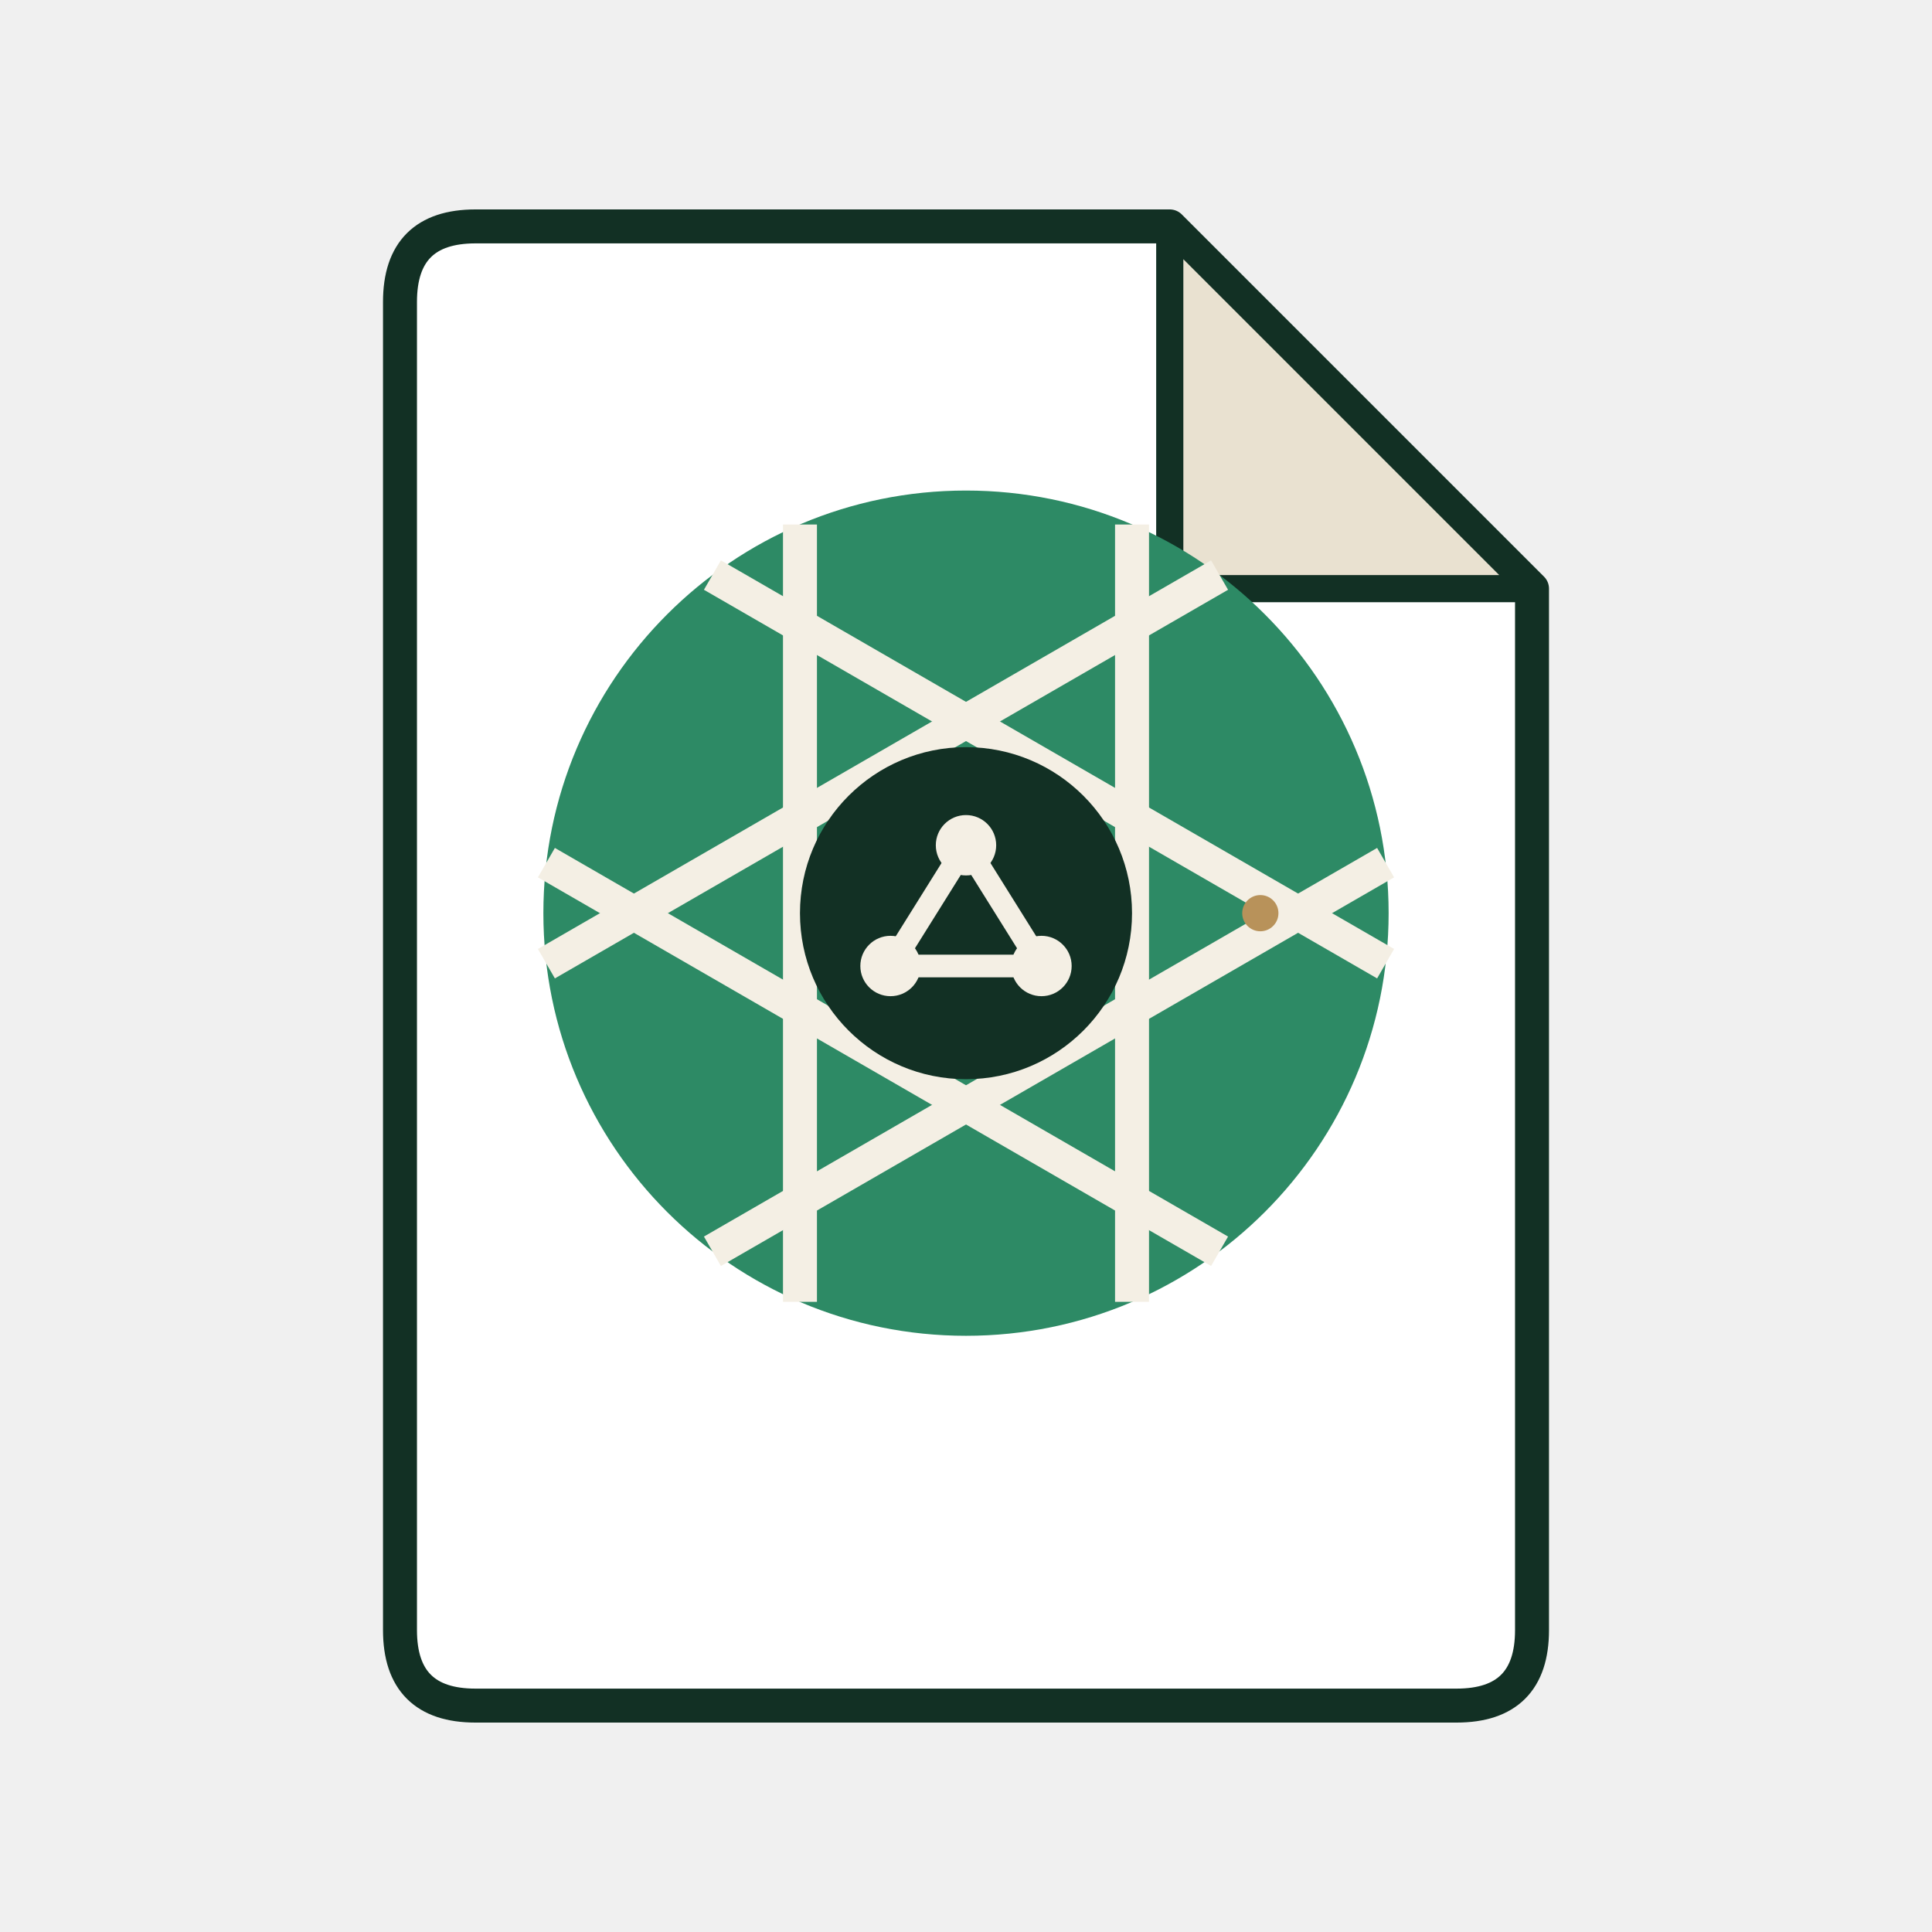
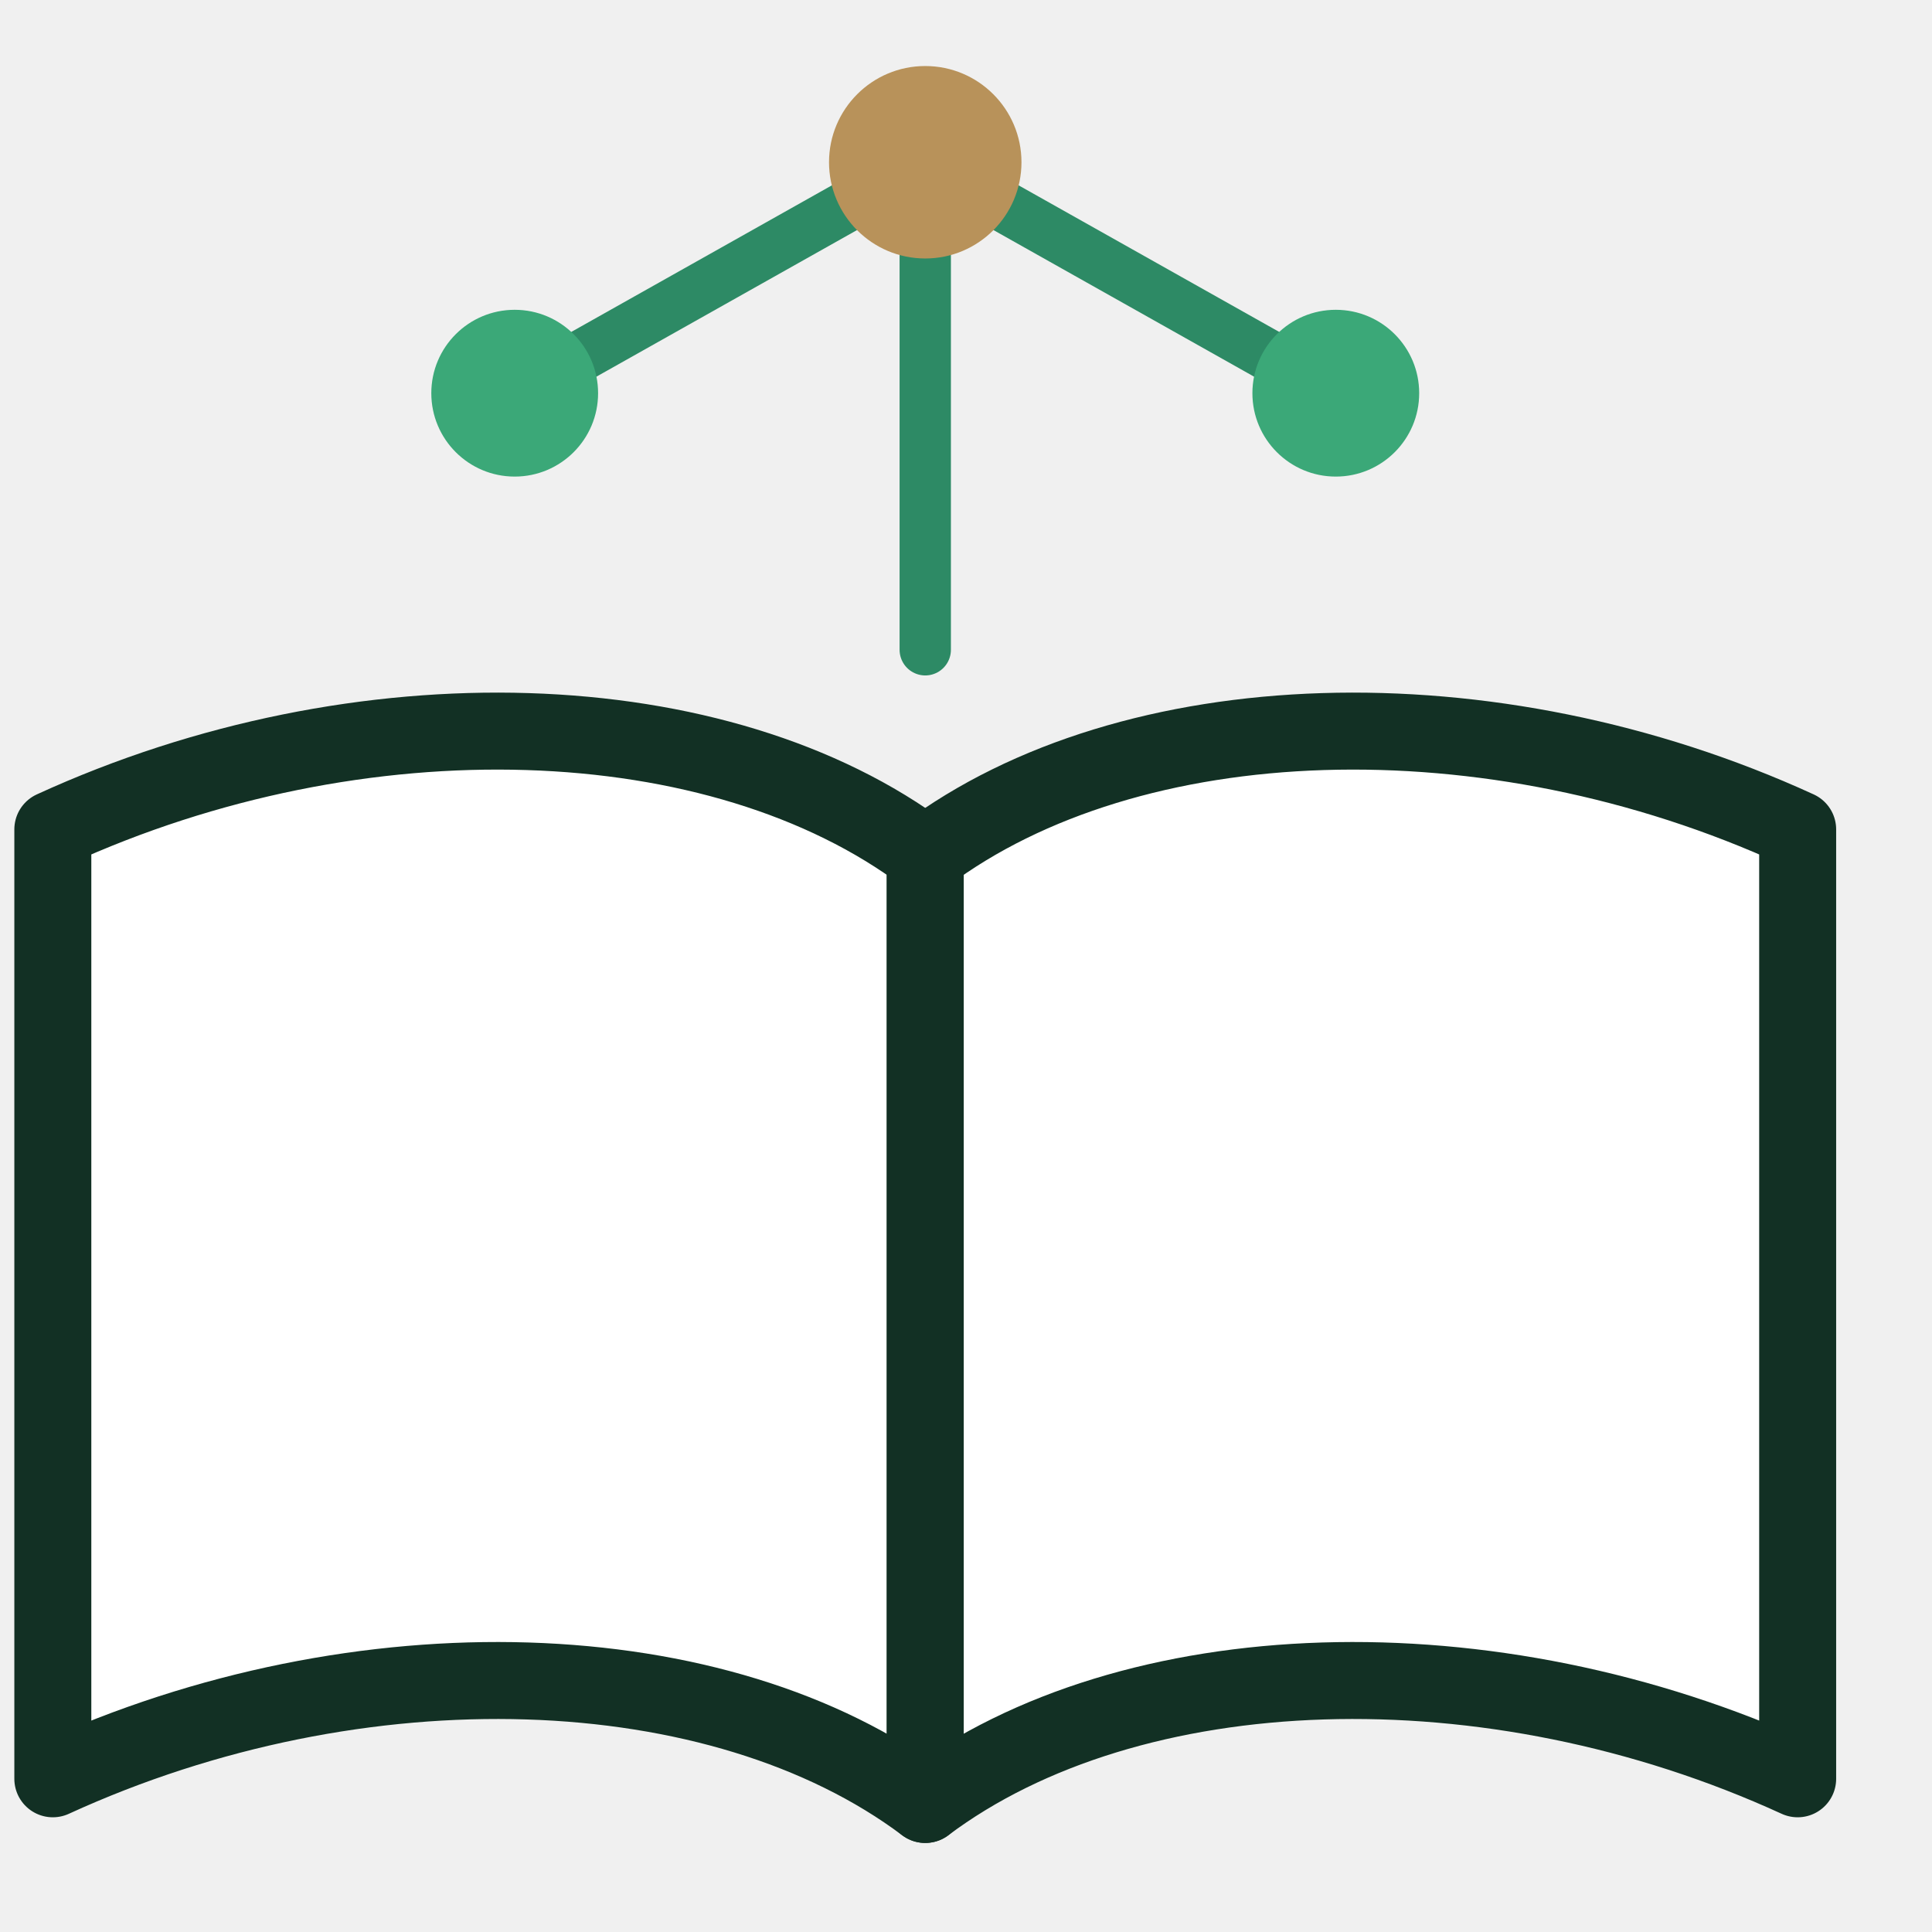
<svg xmlns="http://www.w3.org/2000/svg" viewBox="0 0 512 512">
-   <path d="M126.00 60.00 H310.00 L406.00 156.00 V432.00 Q406.00 452.00 386.00 452.00 H126.00 Q106.00 452.00 106.00 432.00 V80.00 Q106.00 60.00 126.00 60.00 Z" fill="#FFFFFF" stroke="#123024" stroke-width="9" stroke-linejoin="round" />
-   <path d="M310.00 60.00 L310.00 156.00 L406.00 156.00 Z" fill="#E9E1D0" stroke="#123024" stroke-width="7.2" stroke-linejoin="round" />
-   <circle cx="256" cy="242" r="112" fill="#2D8A65" />
-   <line x1="300.00" y1="139.00" x2="300.00" y2="345.00" stroke="#F4EFE4" stroke-width="9" />
-   <line x1="367.20" y1="228.61" x2="188.80" y2="331.60" stroke="#F4EFE4" stroke-width="9" />
-   <line x1="323.20" y1="331.60" x2="144.80" y2="228.61" stroke="#F4EFE4" stroke-width="9" />
-   <line x1="212.00" y1="345.00" x2="212.00" y2="139.00" stroke="#F4EFE4" stroke-width="9" />
-   <line x1="144.80" y1="255.39" x2="323.20" y2="152.40" stroke="#F4EFE4" stroke-width="9" />
-   <line x1="188.80" y1="152.40" x2="367.20" y2="255.39" stroke="#F4EFE4" stroke-width="9" />
-   <circle cx="256" cy="242" r="44" fill="#123024" />
-   <circle cx="334" cy="242" r="4.8" fill="#B8925A" />
-   <g transform="translate(256,242)">
-     <line x1="-20" y1="14" x2="20" y2="14" stroke="#F4EFE4" stroke-width="6" />
-     <line x1="-20" y1="14" x2="0" y2="-18" stroke="#F4EFE4" stroke-width="6" />
-     <line x1="20" y1="14" x2="0" y2="-18" stroke="#F4EFE4" stroke-width="6" />
-     <circle cx="-20" cy="14" r="8" fill="#F4EFE4" />
-     <circle cx="20" cy="14" r="8" fill="#F4EFE4" />
-     <circle cx="0" cy="-18" r="8" fill="#F4EFE4" />
+   <g transform="translate(-190.0,-113.4) scale(1.7)">
+     <path d="M256 348 C224 324 168 322 120 344 V196 C168 174 224 176 256 200 Z" fill="#FFFFFF" stroke="#123024" stroke-width="12" stroke-linejoin="round" stroke-linecap="round" />
+     <path d="M256 348 C288 324 344 322 392 344 V196 C344 174 288 176 256 200 Z" fill="#FFFFFF" stroke="#123024" stroke-width="12" stroke-linejoin="round" stroke-linecap="round" />
+     <line x1="192.0" y1="128.0" x2="256.0" y2="92.0" stroke="#2D8A65" stroke-width="8" stroke-linecap="round" />
+     <line x1="256.0" y1="92.0" x2="320.0" y2="128.0" stroke="#2D8A65" stroke-width="8" stroke-linecap="round" />
+     <line x1="256.0" y1="92.0" x2="256.0" y2="168.0" stroke="#2D8A65" stroke-width="8" stroke-linecap="round" />
+     <circle cx="192.0" cy="128.0" r="13.0" fill="#3BA878" />
+     <circle cx="256.0" cy="92.0" r="15.0" fill="#B8925A" />
+     <circle cx="320.0" cy="128.0" r="13.0" fill="#3BA878" />
  </g>
</svg>
